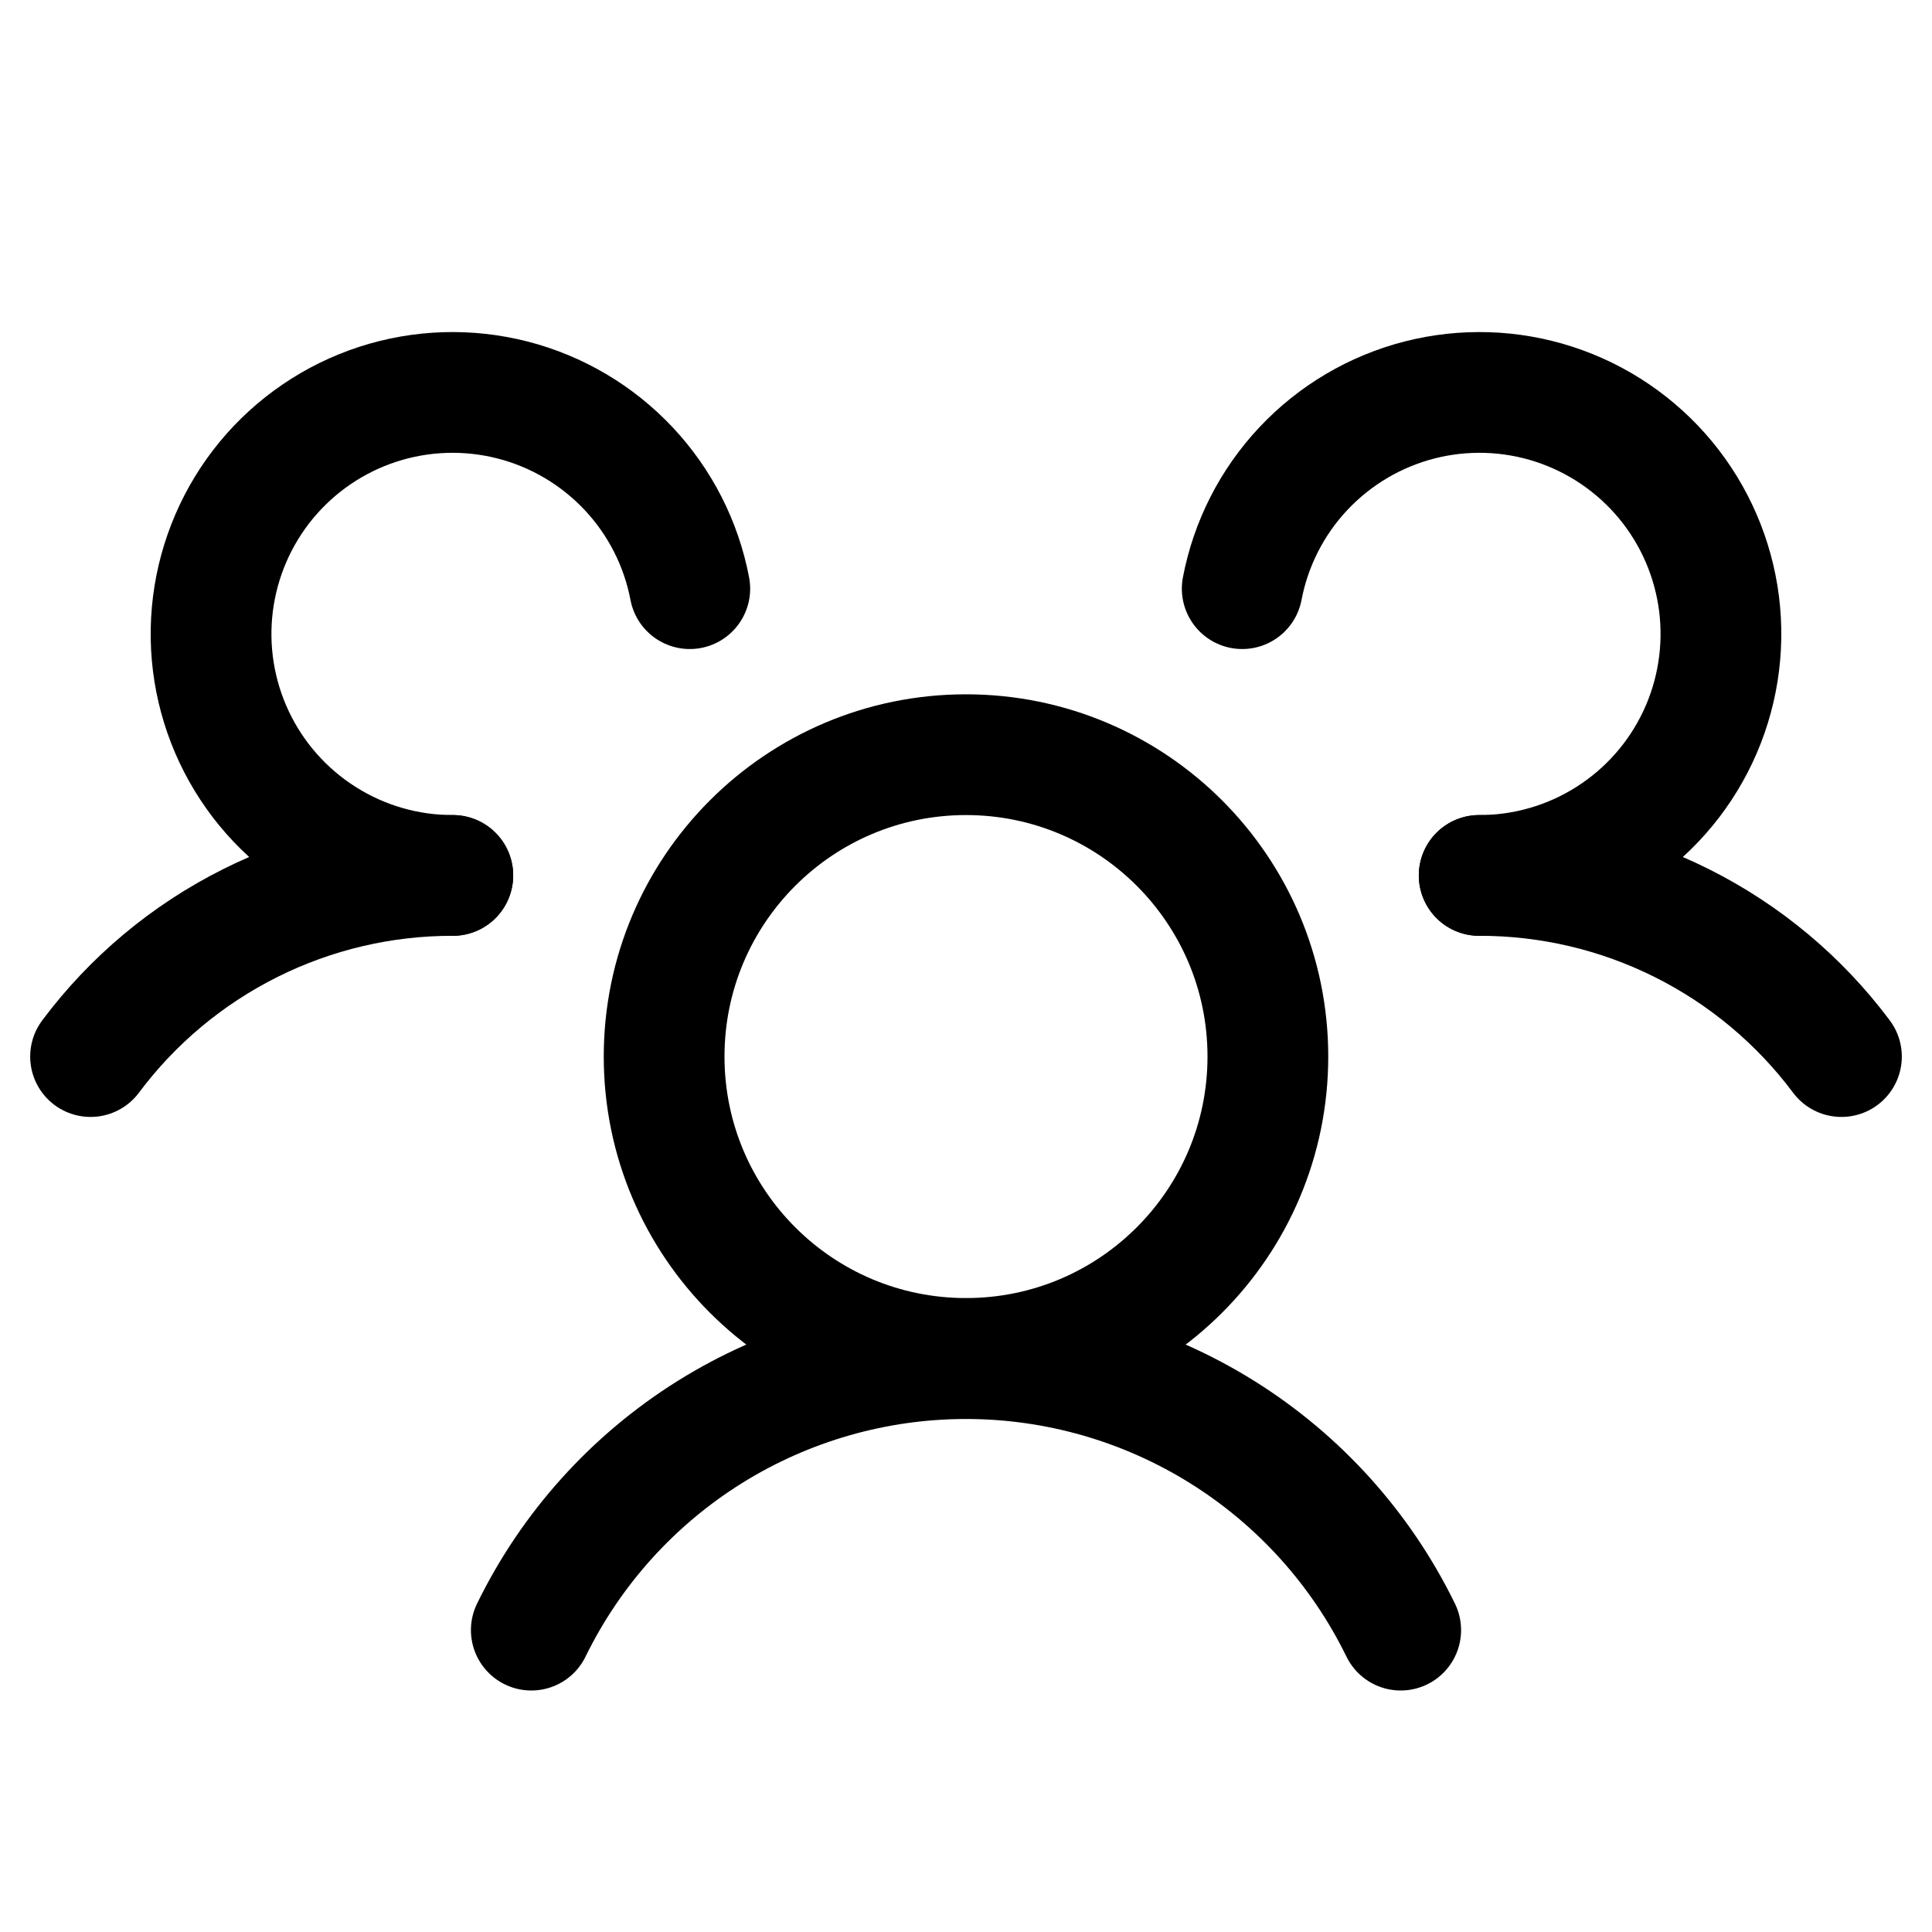
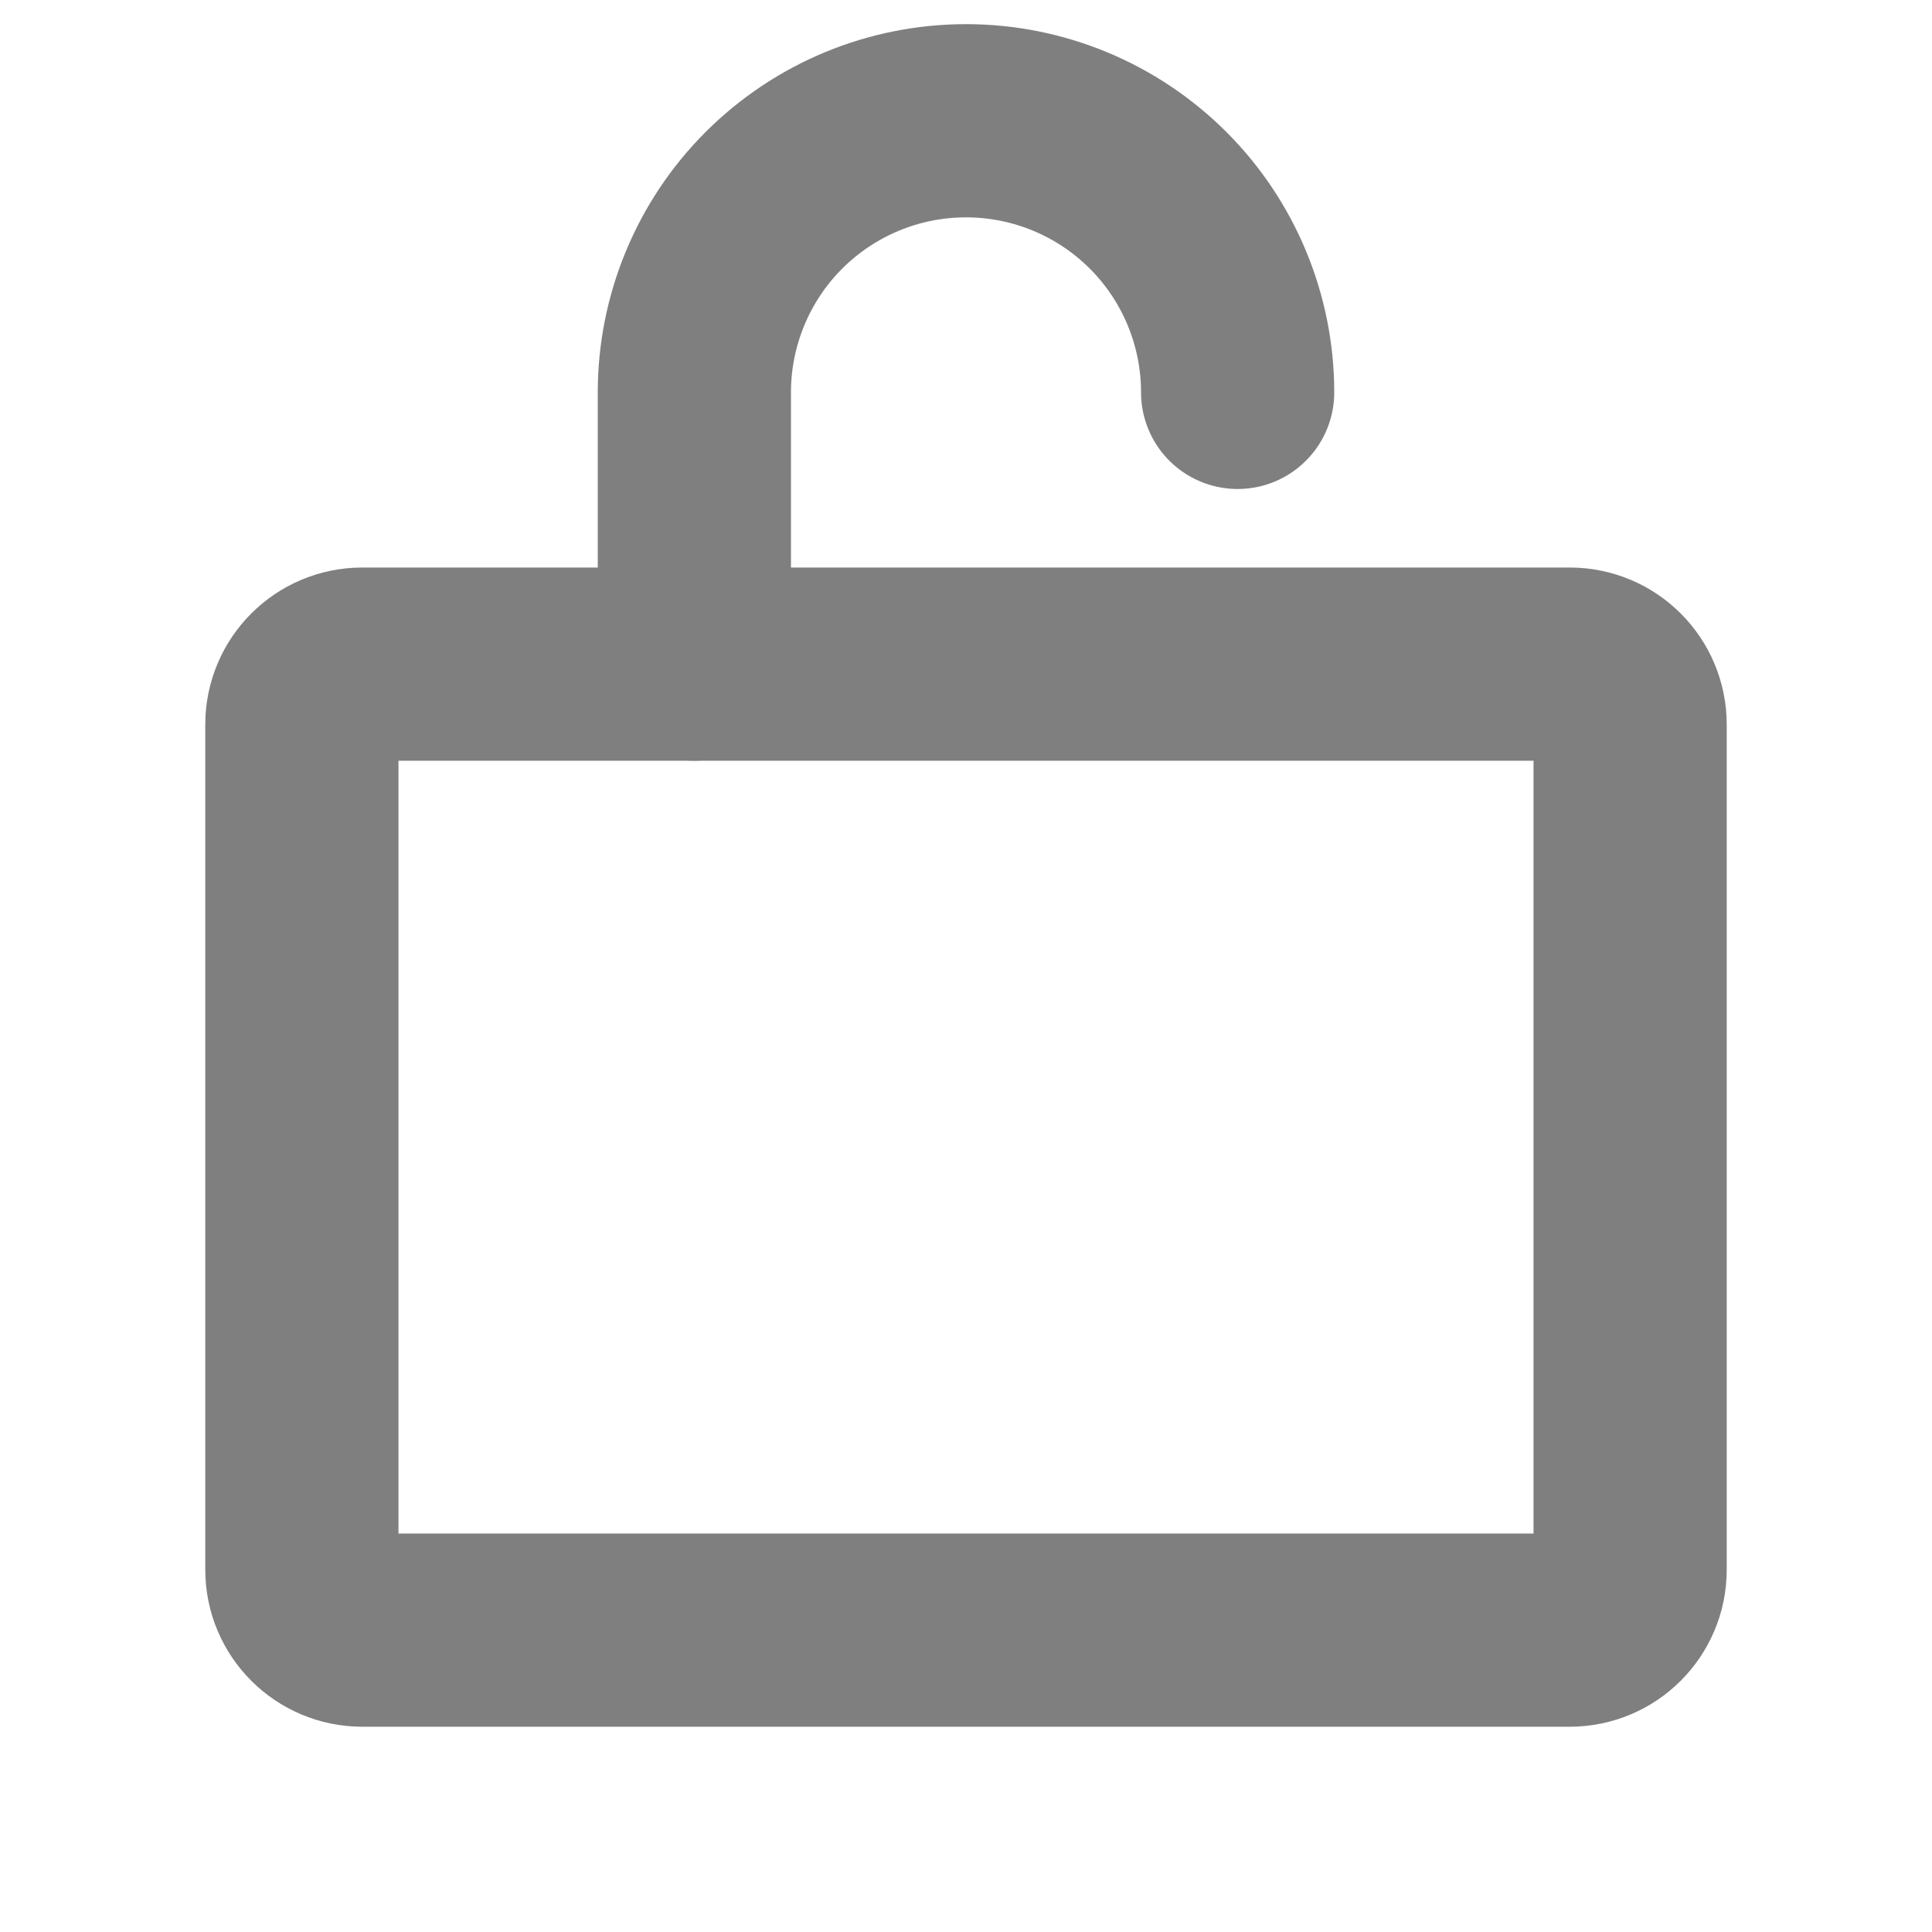
- <svg xmlns="http://www.w3.org/2000/svg" width="32" height="32" viewBox="0 0 32 32" fill="none">
-   <path d="M16 22.5C18.761 22.5 21 20.261 21 17.5C21 14.739 18.761 12.5 16 12.5C13.239 12.5 11 14.739 11 17.5C11 20.261 13.239 22.5 16 22.5Z" stroke="black" stroke-width="2" stroke-linecap="round" stroke-linejoin="round" />
-   <path d="M24.5 14.5C25.665 14.498 26.814 14.768 27.855 15.289C28.897 15.81 29.803 16.567 30.5 17.5" stroke="black" stroke-width="2" stroke-linecap="round" stroke-linejoin="round" />
-   <path d="M1.5 17.5C2.197 16.567 3.103 15.81 4.145 15.289C5.186 14.768 6.335 14.498 7.5 14.5" stroke="black" stroke-width="2" stroke-linecap="round" stroke-linejoin="round" />
-   <path d="M8.8 27C9.459 25.651 10.483 24.515 11.755 23.72C13.028 22.925 14.499 22.503 16 22.503C17.501 22.503 18.971 22.925 20.244 23.72C21.517 24.515 22.541 25.651 23.2 27" stroke="black" stroke-width="2" stroke-linecap="round" stroke-linejoin="round" />
-   <path d="M7.5 14.5C6.741 14.501 5.997 14.286 5.356 13.879C4.714 13.473 4.202 12.893 3.878 12.206C3.554 11.519 3.432 10.755 3.527 10.001C3.622 9.248 3.929 8.537 4.412 7.952C4.896 7.367 5.536 6.931 6.258 6.696C6.98 6.461 7.754 6.437 8.489 6.625C9.225 6.814 9.891 7.208 10.411 7.761C10.931 8.314 11.283 9.004 11.425 9.75" stroke="black" stroke-width="2" stroke-linecap="round" stroke-linejoin="round" />
-   <path d="M20.575 9.75C20.717 9.004 21.069 8.314 21.589 7.761C22.109 7.208 22.775 6.814 23.511 6.625C24.246 6.437 25.02 6.461 25.742 6.696C26.464 6.931 27.104 7.367 27.588 7.952C28.071 8.537 28.378 9.248 28.473 10.001C28.567 10.755 28.446 11.519 28.122 12.206C27.798 12.893 27.286 13.473 26.644 13.879C26.003 14.286 25.259 14.501 24.5 14.5" stroke="black" stroke-width="2" stroke-linecap="round" stroke-linejoin="round" />
+ <svg xmlns="http://www.w3.org/2000/svg" width="20" height="20" viewBox="0 0 20 20" fill="none">
+   <g opacity="0.5">
+     <path d="M16.25 6.875H3.75C3.405 6.875 3.125 7.155 3.125 7.5V16.25C3.125 16.595 3.405 16.875 3.75 16.875H16.25C16.595 16.875 16.875 16.595 16.875 16.25V7.5C16.875 7.155 16.595 6.875 16.25 6.875Z" stroke="black" stroke-width="2" stroke-linecap="round" stroke-linejoin="round" />
+     <path d="M7.188 6.875V4.062C7.188 3.317 7.484 2.601 8.011 2.074C8.539 1.546 9.254 1.25 10 1.25C10.746 1.25 11.461 1.546 11.989 2.074C12.516 2.601 12.812 3.317 12.812 4.062" stroke="black" stroke-width="2" stroke-linecap="round" stroke-linejoin="round" />
+   </g>
</svg>
